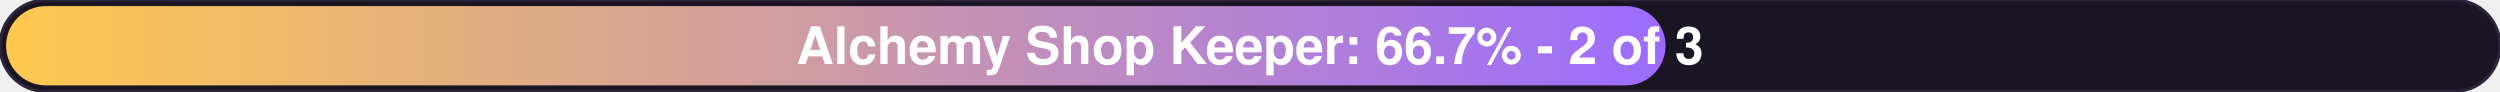
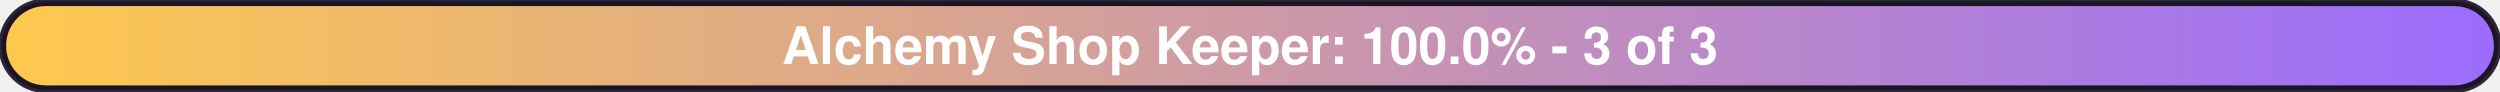
<svg xmlns="http://www.w3.org/2000/svg" width="820" height="30" viewBox="0 0 820 30">
  <defs>
    <linearGradient id="g" x1="0" x2="1">
      <stop offset="0" stop-color="#ffc94d" />
      <stop offset="1" stop-color="#9b6bff" />
    </linearGradient>
  </defs>
  <rect x="0" y="0" width="820" height="30" rx="15.0" fill="#1a1522" stroke="#2c2438" />
-   <rect x="2" y="2" width="544.3" height="26" rx="13.0" fill="url(#g)" />
-   <text x="410.0" y="21.0" text-anchor="middle" font-family="Segoe UI, Helvetica, Arial, sans-serif" font-size="17" font-weight="700" fill="#ffffff">Alchemy Shop Keeper: 66.7%  -  2 of 3</text>
+   <rect x="2" y="2" width="816.0" height="26" rx="13.0" fill="url(#g)" />
+   <text x="410.0" y="21.0" text-anchor="middle" font-family="Segoe UI, Helvetica, Arial, sans-serif" font-size="17" font-weight="700" fill="#ffffff">Alchemy Shop Keeper: 100.0%  -  3 of 3</text>
</svg>
